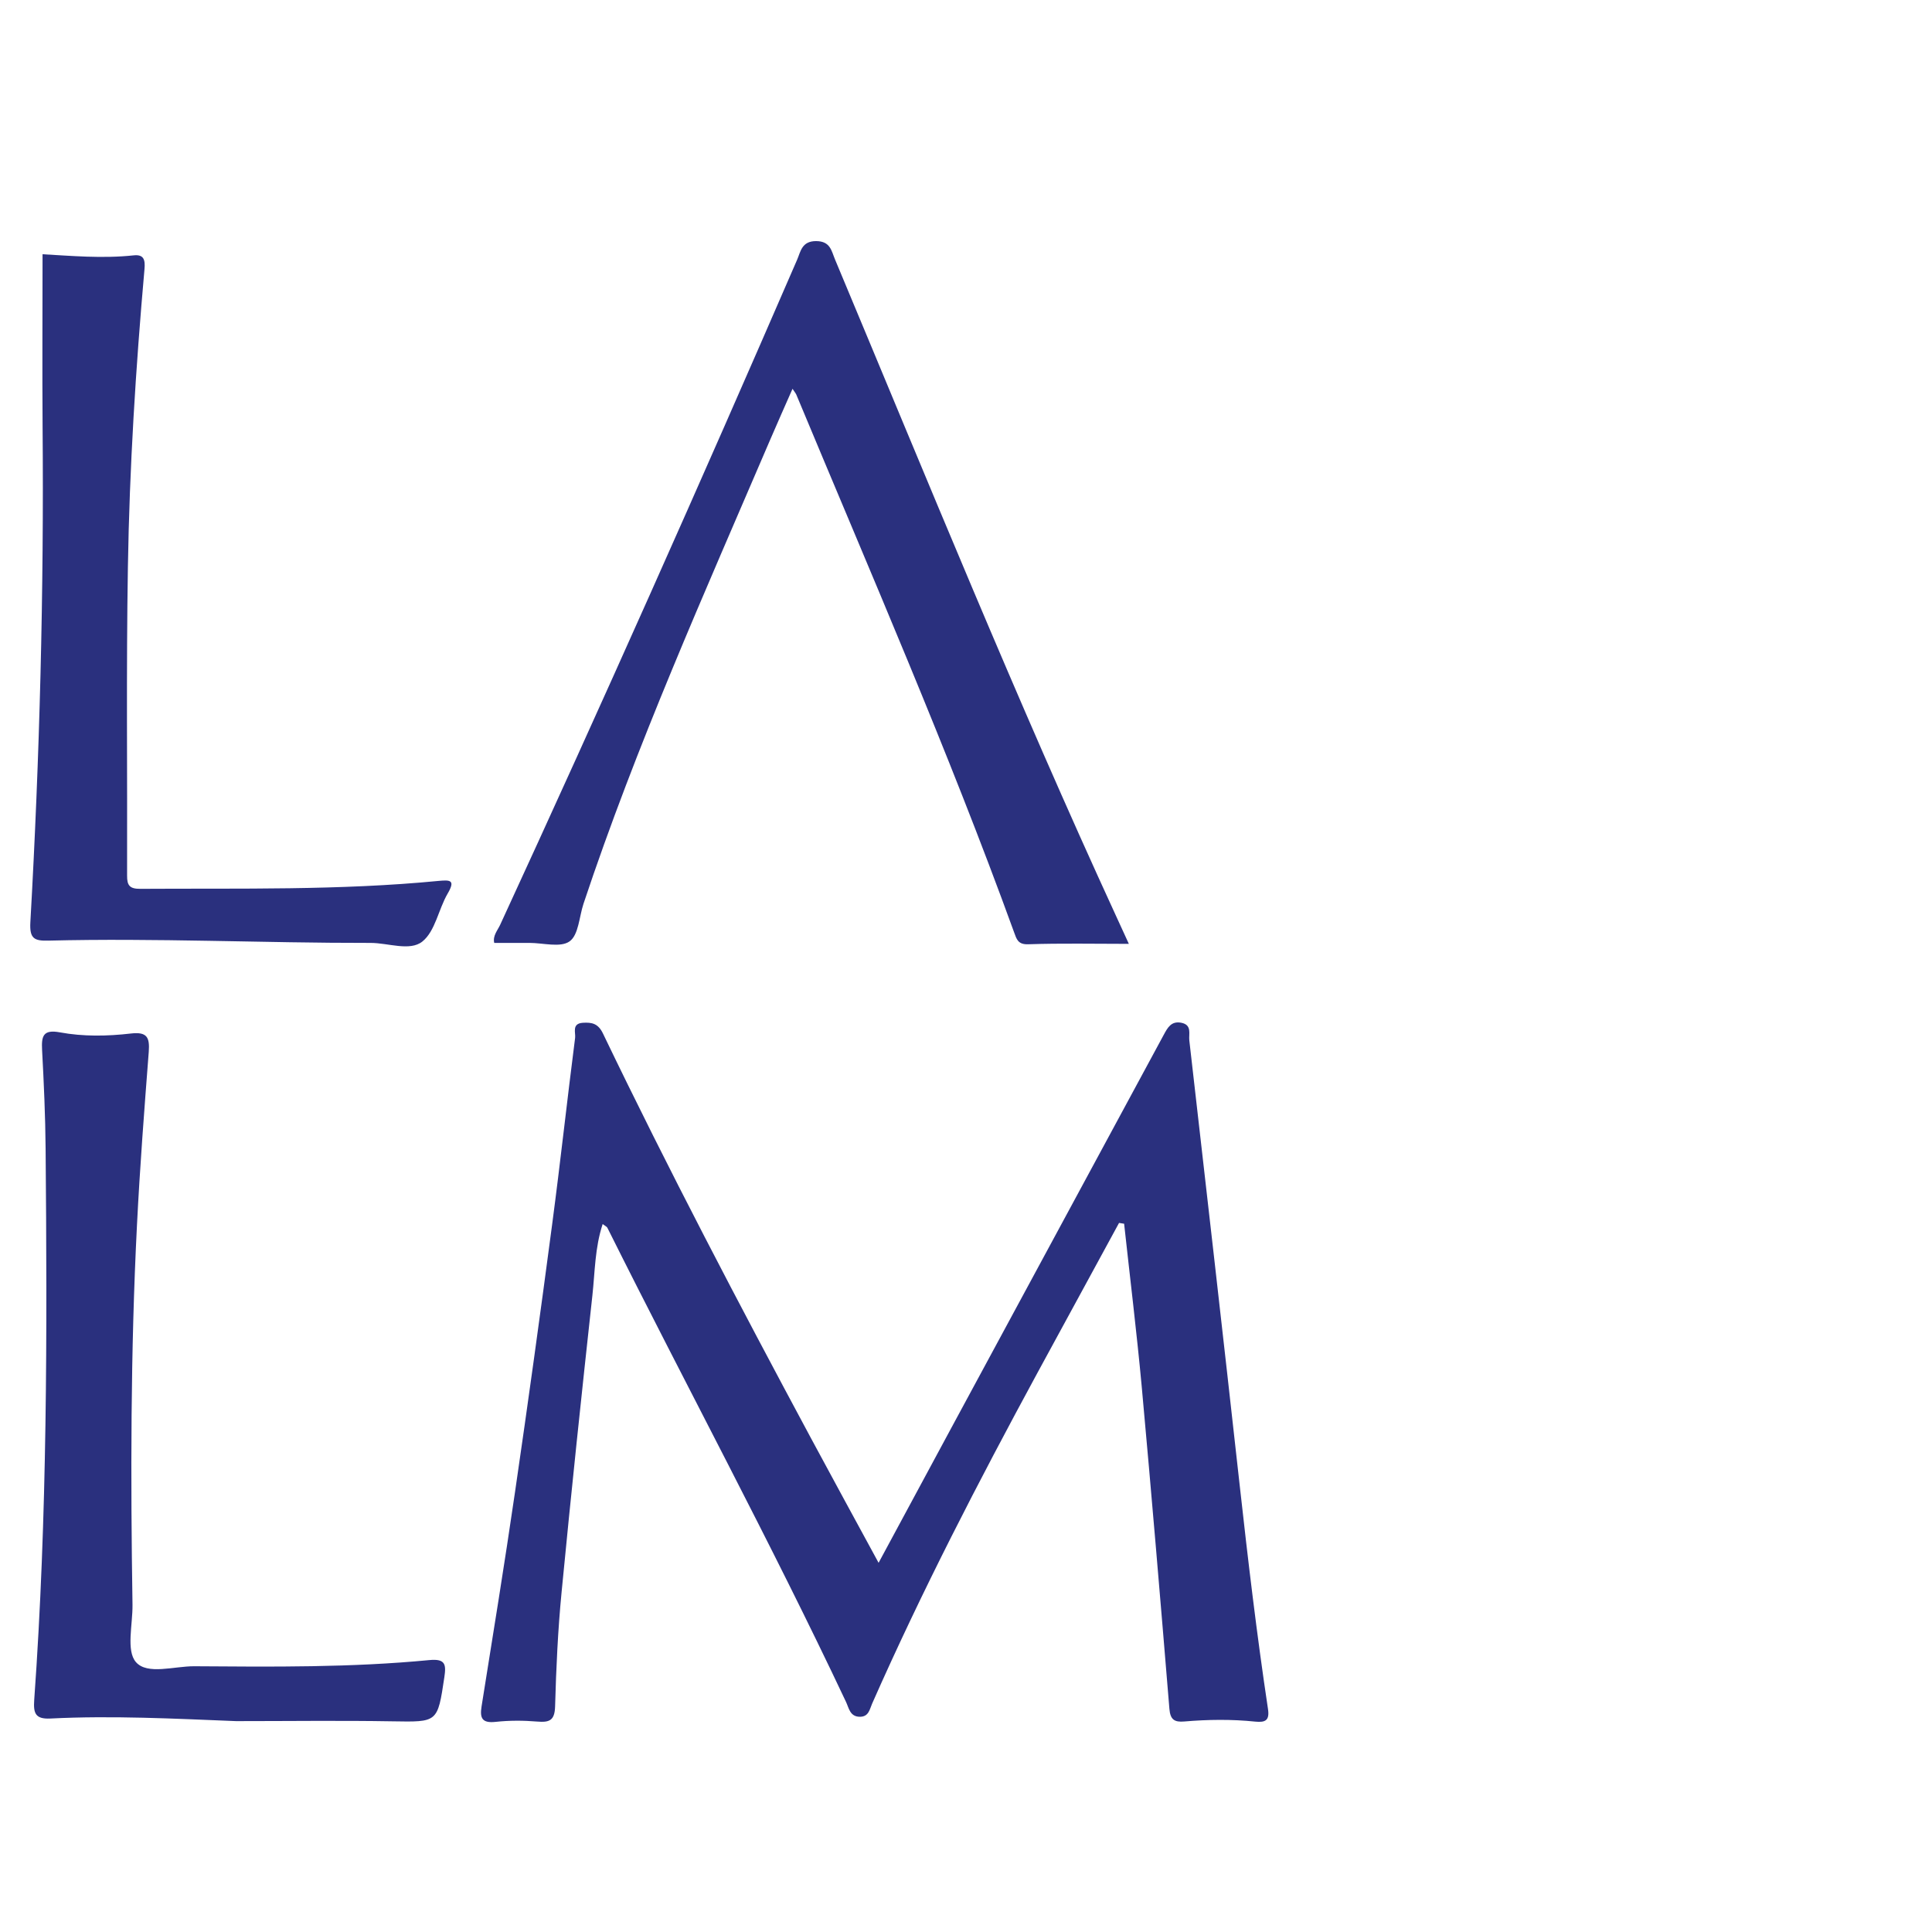
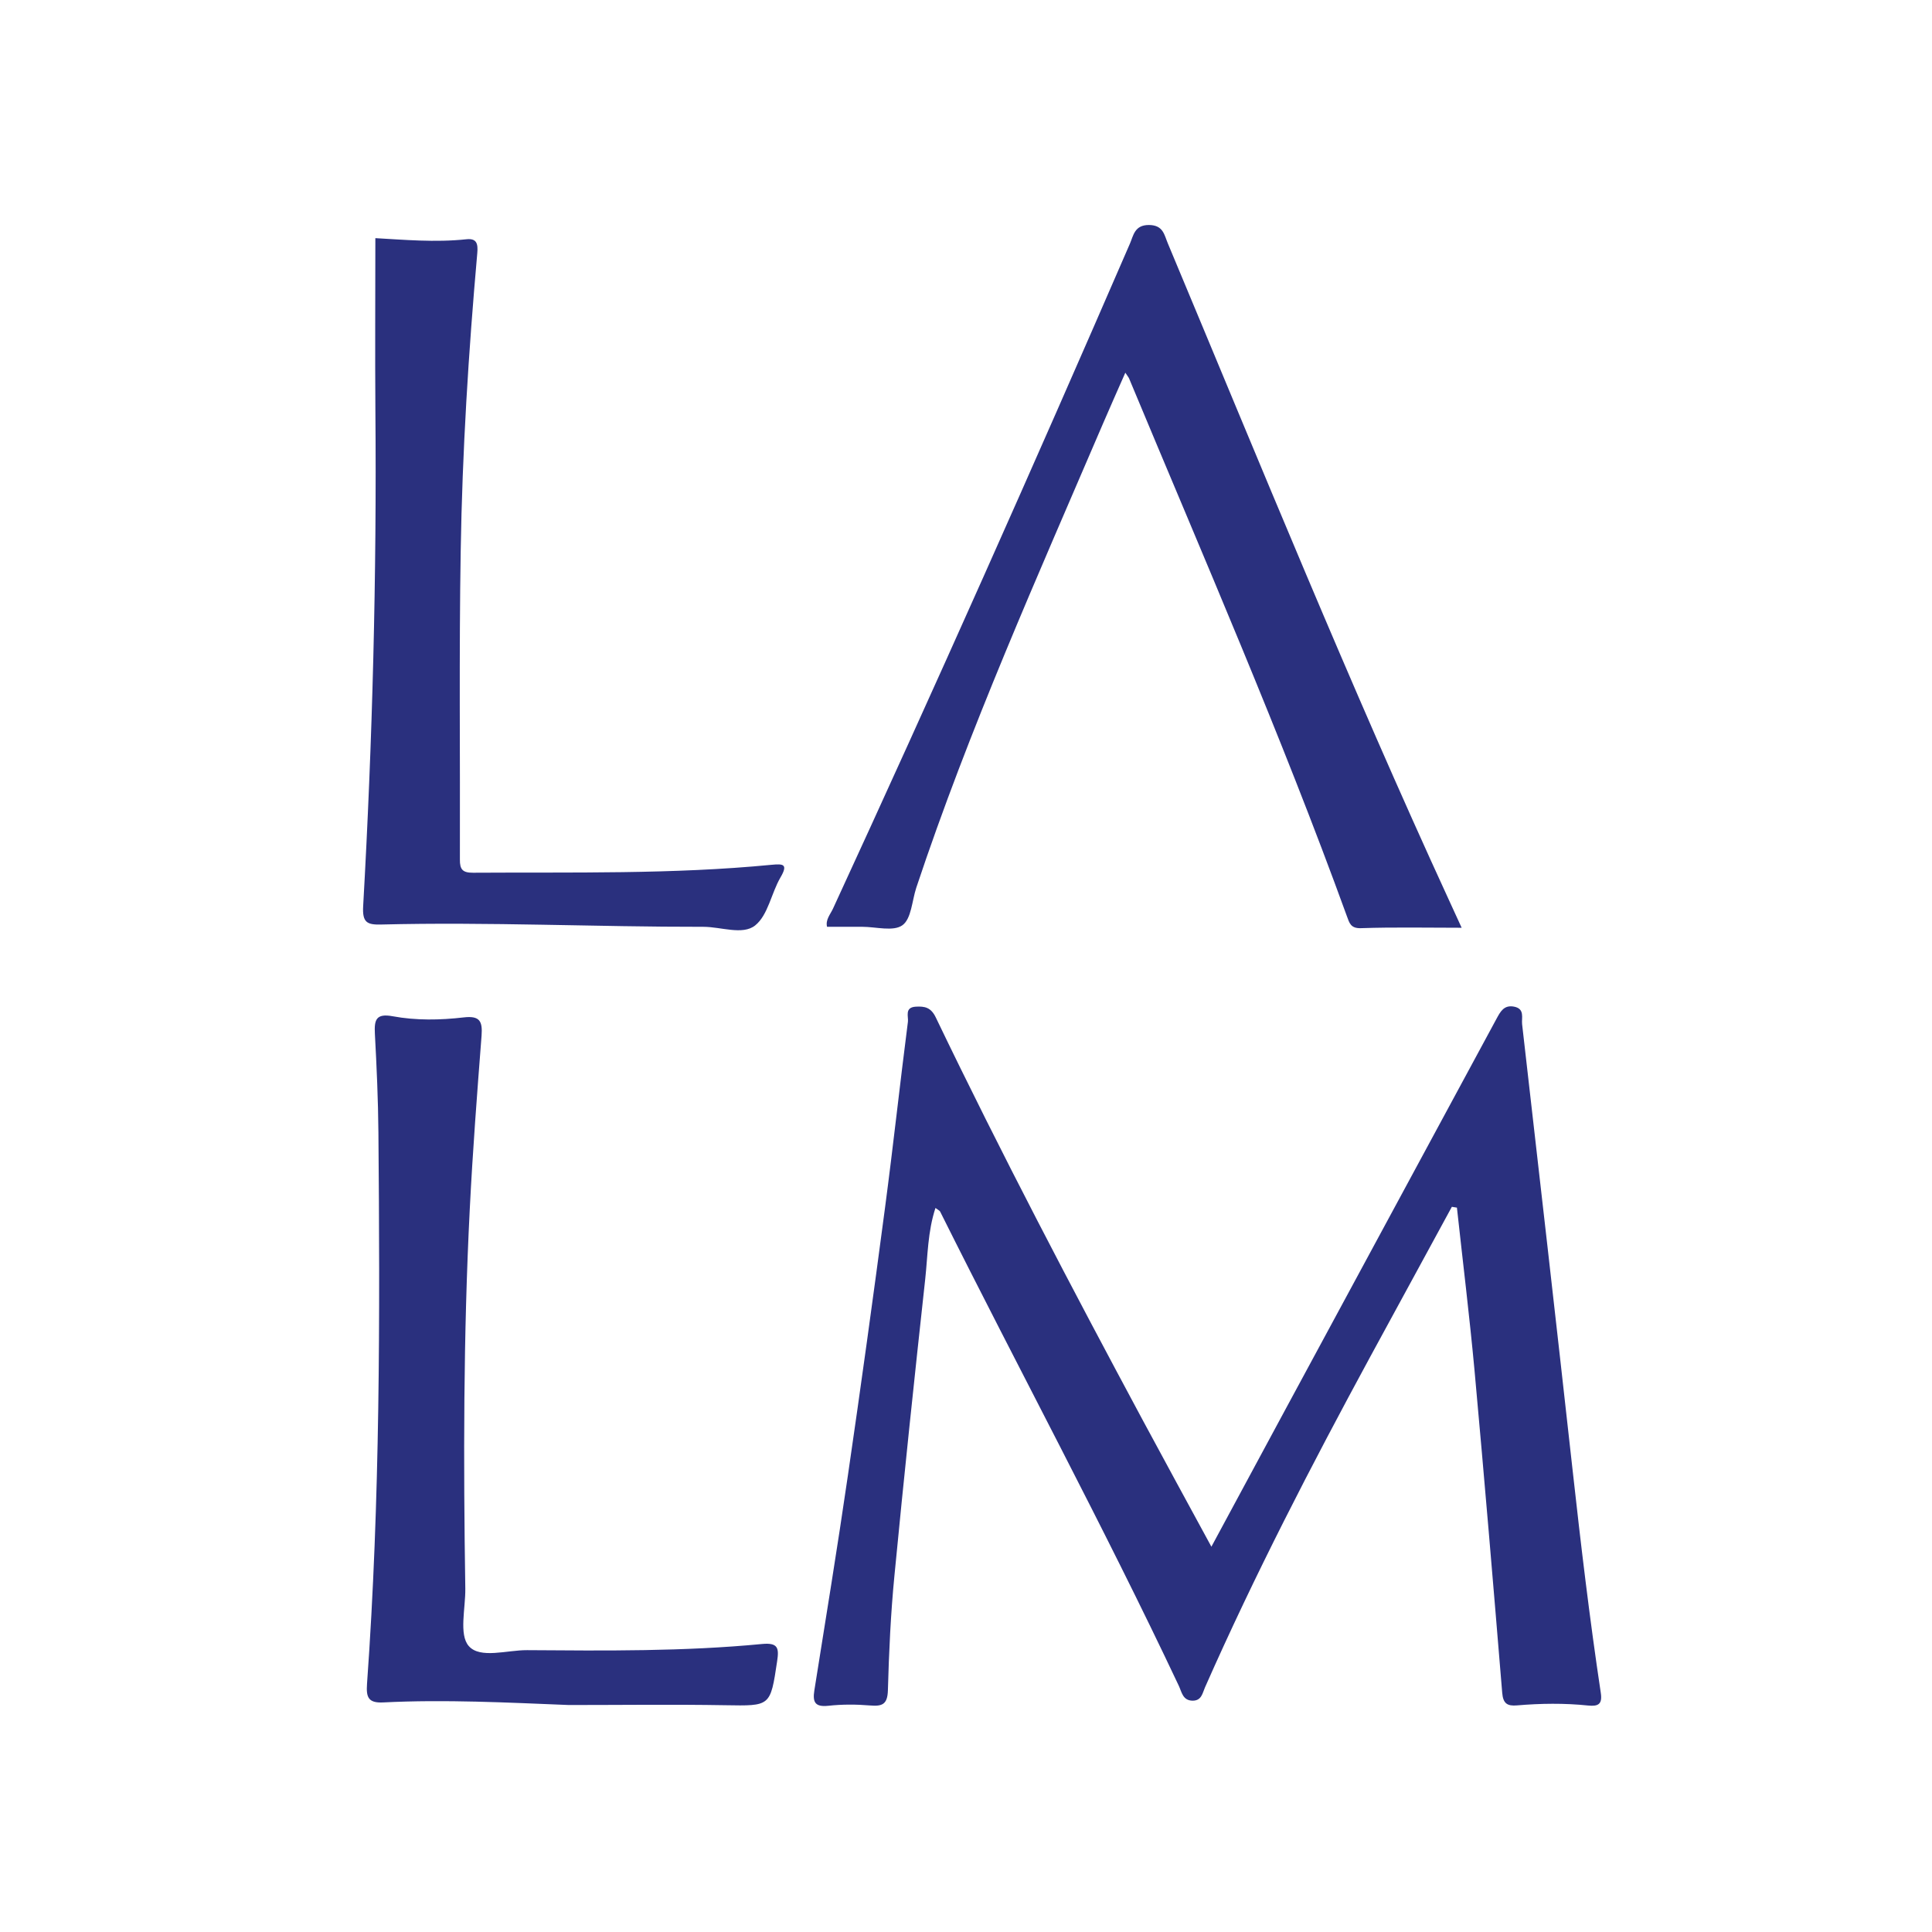
<svg xmlns="http://www.w3.org/2000/svg" version="1.1" id="Layer_1" x="0px" y="0px" width="120px" height="120px" viewBox="0 0 120 120" enable-background="new 0 0 120 120" xml:space="preserve">
-   <path fill="#2A307E" d="M69.506,75.958c-1.698,3.116-3.395,6.23-5.087,9.346c-3.644,6.722-7.16,13.512-10.249,20.51  c-0.156,0.351-0.207,0.826-0.776,0.818c-0.607-0.013-0.667-0.544-0.847-0.924c-4.691-9.942-9.918-19.619-14.825-29.455  c-0.03-0.06-0.12-0.096-0.29-0.224c-0.484,1.473-0.478,2.971-0.637,4.428c-0.672,6.14-1.321,12.28-1.913,18.427  c-0.23,2.359-0.339,4.738-0.404,7.105c-0.025,0.886-0.361,1.003-1.116,0.94c-0.853-0.071-1.725-0.074-2.575,0.019  c-0.828,0.09-0.995-0.213-0.877-0.953c0.708-4.439,1.432-8.879,2.08-13.33c0.809-5.541,1.575-11.088,2.308-16.64  c0.511-3.852,0.928-7.712,1.424-11.566c0.041-0.312-0.222-0.886,0.478-0.932c0.569-0.035,0.952,0.044,1.252,0.667  c4.073,8.474,8.442,16.798,12.892,25.084c1.37,2.551,2.764,5.095,4.227,7.791c1.602-2.966,3.122-5.796,4.647-8.619  c4.351-8.056,8.709-16.109,13.058-24.165c0.243-0.448,0.467-0.883,1.096-0.76c0.678,0.134,0.454,0.694,0.498,1.091  c1.055,9.22,2.11,18.439,3.132,27.659c0.514,4.633,1.06,9.261,1.755,13.873c0.106,0.702-0.153,0.85-0.79,0.785  c-1.468-0.153-2.944-0.133-4.415-0.008c-0.606,0.052-0.864-0.117-0.918-0.782c-0.55-6.686-1.113-13.37-1.722-20.048  c-0.312-3.368-0.725-6.725-1.091-10.087C69.714,75.991,69.61,75.975,69.506,75.958z" />
-   <path fill="#2A307E" d="M30.698,58.565c-0.104-0.438,0.202-0.768,0.366-1.12c6.314-13.696,12.448-27.473,18.446-41.311  c0.219-0.503,0.284-1.162,1.183-1.159c0.889,0.006,0.949,0.612,1.176,1.151c5.713,13.649,11.282,27.361,17.47,40.807  c0.251,0.544,0.498,1.086,0.776,1.692c-2.168,0-4.21-0.044-6.246,0.025c-0.648,0.024-0.725-0.318-0.883-0.746  c-4.101-11.296-8.907-22.307-13.526-33.394c-0.03-0.071-0.087-0.137-0.235-0.361c-0.481,1.099-0.935,2.105-1.367,3.116  c-4.089,9.54-8.335,19.012-11.618,28.875c-0.265,0.806-0.303,1.93-0.861,2.329c-0.566,0.405-1.643,0.096-2.496,0.096  C32.161,58.568,31.437,58.565,30.698,58.565z" />
-   <path fill="#2A307E" d="M14.667,106.902c-3.846-0.153-7.693-0.355-11.539-0.161c-0.935,0.046-1.06-0.331-1.003-1.148  C2.943,94.191,2.932,82.77,2.833,71.349c-0.017-2.045-0.109-4.089-0.219-6.134c-0.044-0.853,0.055-1.29,1.11-1.093  c1.448,0.268,2.944,0.241,4.406,0.071c1.008-0.117,1.175,0.241,1.11,1.135c-0.277,3.589-0.553,7.181-0.733,10.776  C8.109,83.957,8.109,91.818,8.23,99.677c0.016,1.222-0.405,2.849,0.213,3.559c0.705,0.812,2.375,0.25,3.625,0.258  c4.869,0.035,9.742,0.084,14.598-0.383c1.006-0.096,1.052,0.273,0.932,1.072c-0.423,2.824-0.408,2.777-3.229,2.731  C21.138,106.859,17.901,106.902,14.667,106.902z" />
-   <path fill="#2A307E" d="M2.643,15.792c1.753,0.096,3.71,0.278,5.667,0.068c0.634-0.066,0.713,0.292,0.665,0.847  C8.43,22.867,8.042,29.039,7.944,35.223C7.838,41.609,7.914,48,7.894,54.388c-0.005,0.613,0.164,0.823,0.82,0.819  c6.183-0.039,12.37,0.106,18.537-0.493c0.727-0.068,1.041-0.046,0.555,0.785c-0.574,0.983-0.771,2.342-1.574,2.982  c-0.776,0.618-2.116,0.085-3.21,0.085c-6.675,0.01-13.345-0.309-20.021-0.142c-0.874,0.022-1.175-0.125-1.115-1.148  c0.579-10.262,0.847-20.529,0.759-30.81C2.619,22.946,2.643,19.431,2.643,15.792z" />
+   <path fill="#2A307E" d="M90.177,74.958c-1.698,3.116-3.395,6.23-5.087,9.346c-3.644,6.722-7.16,13.512-10.249,20.51  c-0.156,0.351-0.207,0.826-0.776,0.818c-0.607-0.013-0.667-0.544-0.847-0.924c-4.691-9.942-9.918-19.619-14.825-29.455  c-0.03-0.06-0.12-0.096-0.29-0.224c-0.484,1.473-0.478,2.971-0.637,4.428c-0.672,6.14-1.321,12.28-1.913,18.427  c-0.23,2.359-0.339,4.738-0.404,7.105c-0.025,0.886-0.361,1.003-1.116,0.94c-0.853-0.071-1.725-0.074-2.575,0.019  c-0.828,0.09-0.995-0.213-0.877-0.953c0.708-4.439,1.432-8.879,2.08-13.33c0.809-5.541,1.575-11.088,2.308-16.64  c0.511-3.852,0.928-7.712,1.424-11.566c0.041-0.312-0.222-0.886,0.478-0.932c0.569-0.035,0.952,0.044,1.252,0.667  c4.073,8.474,8.442,16.798,12.892,25.084c1.37,2.551,2.764,5.095,4.227,7.791c1.602-2.966,3.122-5.796,4.647-8.619  c4.351-8.056,8.709-16.109,13.058-24.165c0.243-0.448,0.467-0.883,1.096-0.76c0.678,0.134,0.454,0.694,0.498,1.091  c1.055,9.22,2.11,18.439,3.132,27.659c0.514,4.633,1.06,9.261,1.755,13.873c0.106,0.702-0.153,0.85-0.79,0.785  c-1.468-0.153-2.944-0.133-4.415-0.008c-0.606,0.052-0.864-0.117-0.918-0.782c-0.55-6.686-1.113-13.37-1.722-20.048  c-0.312-3.368-0.725-6.725-1.091-10.087C90.385,74.991,90.281,74.975,90.177,74.958z" />
+   <path fill="#2A307E" d="M51.369,57.565c-0.104-0.438,0.202-0.768,0.366-1.12c6.314-13.696,12.448-27.473,18.446-41.311  c0.219-0.503,0.284-1.162,1.183-1.159c0.889,0.006,0.949,0.612,1.176,1.151c5.713,13.649,11.282,27.361,17.47,40.807  c0.251,0.544,0.498,1.086,0.776,1.692c-2.168,0-4.21-0.044-6.246,0.025c-0.648,0.024-0.725-0.318-0.883-0.746  C79.556,45.608,74.75,34.597,70.131,23.51c-0.03-0.071-0.087-0.137-0.235-0.361c-0.481,1.099-0.935,2.105-1.367,3.116  c-4.089,9.54-8.335,19.012-11.618,28.875c-0.265,0.806-0.303,1.93-0.861,2.329c-0.566,0.405-1.643,0.096-2.496,0.096  C52.832,57.568,52.108,57.565,51.369,57.565z" />
+   <path fill="#2A307E" d="M35.338,105.902c-3.846-0.153-7.693-0.355-11.539-0.161c-0.935,0.046-1.06-0.331-1.003-1.148  c0.818-11.402,0.807-22.823,0.708-34.244c-0.017-2.045-0.109-4.089-0.219-6.134c-0.044-0.853,0.055-1.29,1.11-1.093  c1.448,0.268,2.944,0.241,4.406,0.071c1.008-0.117,1.175,0.241,1.11,1.135c-0.277,3.589-0.553,7.181-0.733,10.776  c-0.398,7.853-0.398,15.714-0.277,23.573c0.016,1.222-0.405,2.849,0.213,3.559c0.705,0.812,2.375,0.25,3.625,0.258  c4.869,0.035,9.742,0.084,14.598-0.383c1.006-0.096,1.052,0.273,0.932,1.072c-0.423,2.824-0.408,2.777-3.229,2.731  C41.809,105.859,38.572,105.902,35.338,105.902z" />
+   <path fill="#2A307E" d="M23.314,14.792c1.753,0.096,3.71,0.278,5.667,0.068c0.634-0.066,0.713,0.292,0.665,0.847  c-0.545,6.16-0.933,12.332-1.031,18.516c-0.106,6.386-0.03,12.777-0.05,19.165c-0.005,0.613,0.164,0.823,0.82,0.819  c6.183-0.039,12.37,0.106,18.537-0.493c0.727-0.068,1.041-0.046,0.555,0.785c-0.574,0.983-0.771,2.342-1.574,2.982  c-0.776,0.618-2.116,0.085-3.21,0.085c-6.675,0.01-13.345-0.309-20.021-0.142c-0.874,0.022-1.175-0.125-1.115-1.148  c0.579-10.262,0.847-20.529,0.759-30.81C23.29,21.946,23.314,18.431,23.314,14.792z" />
</svg>
